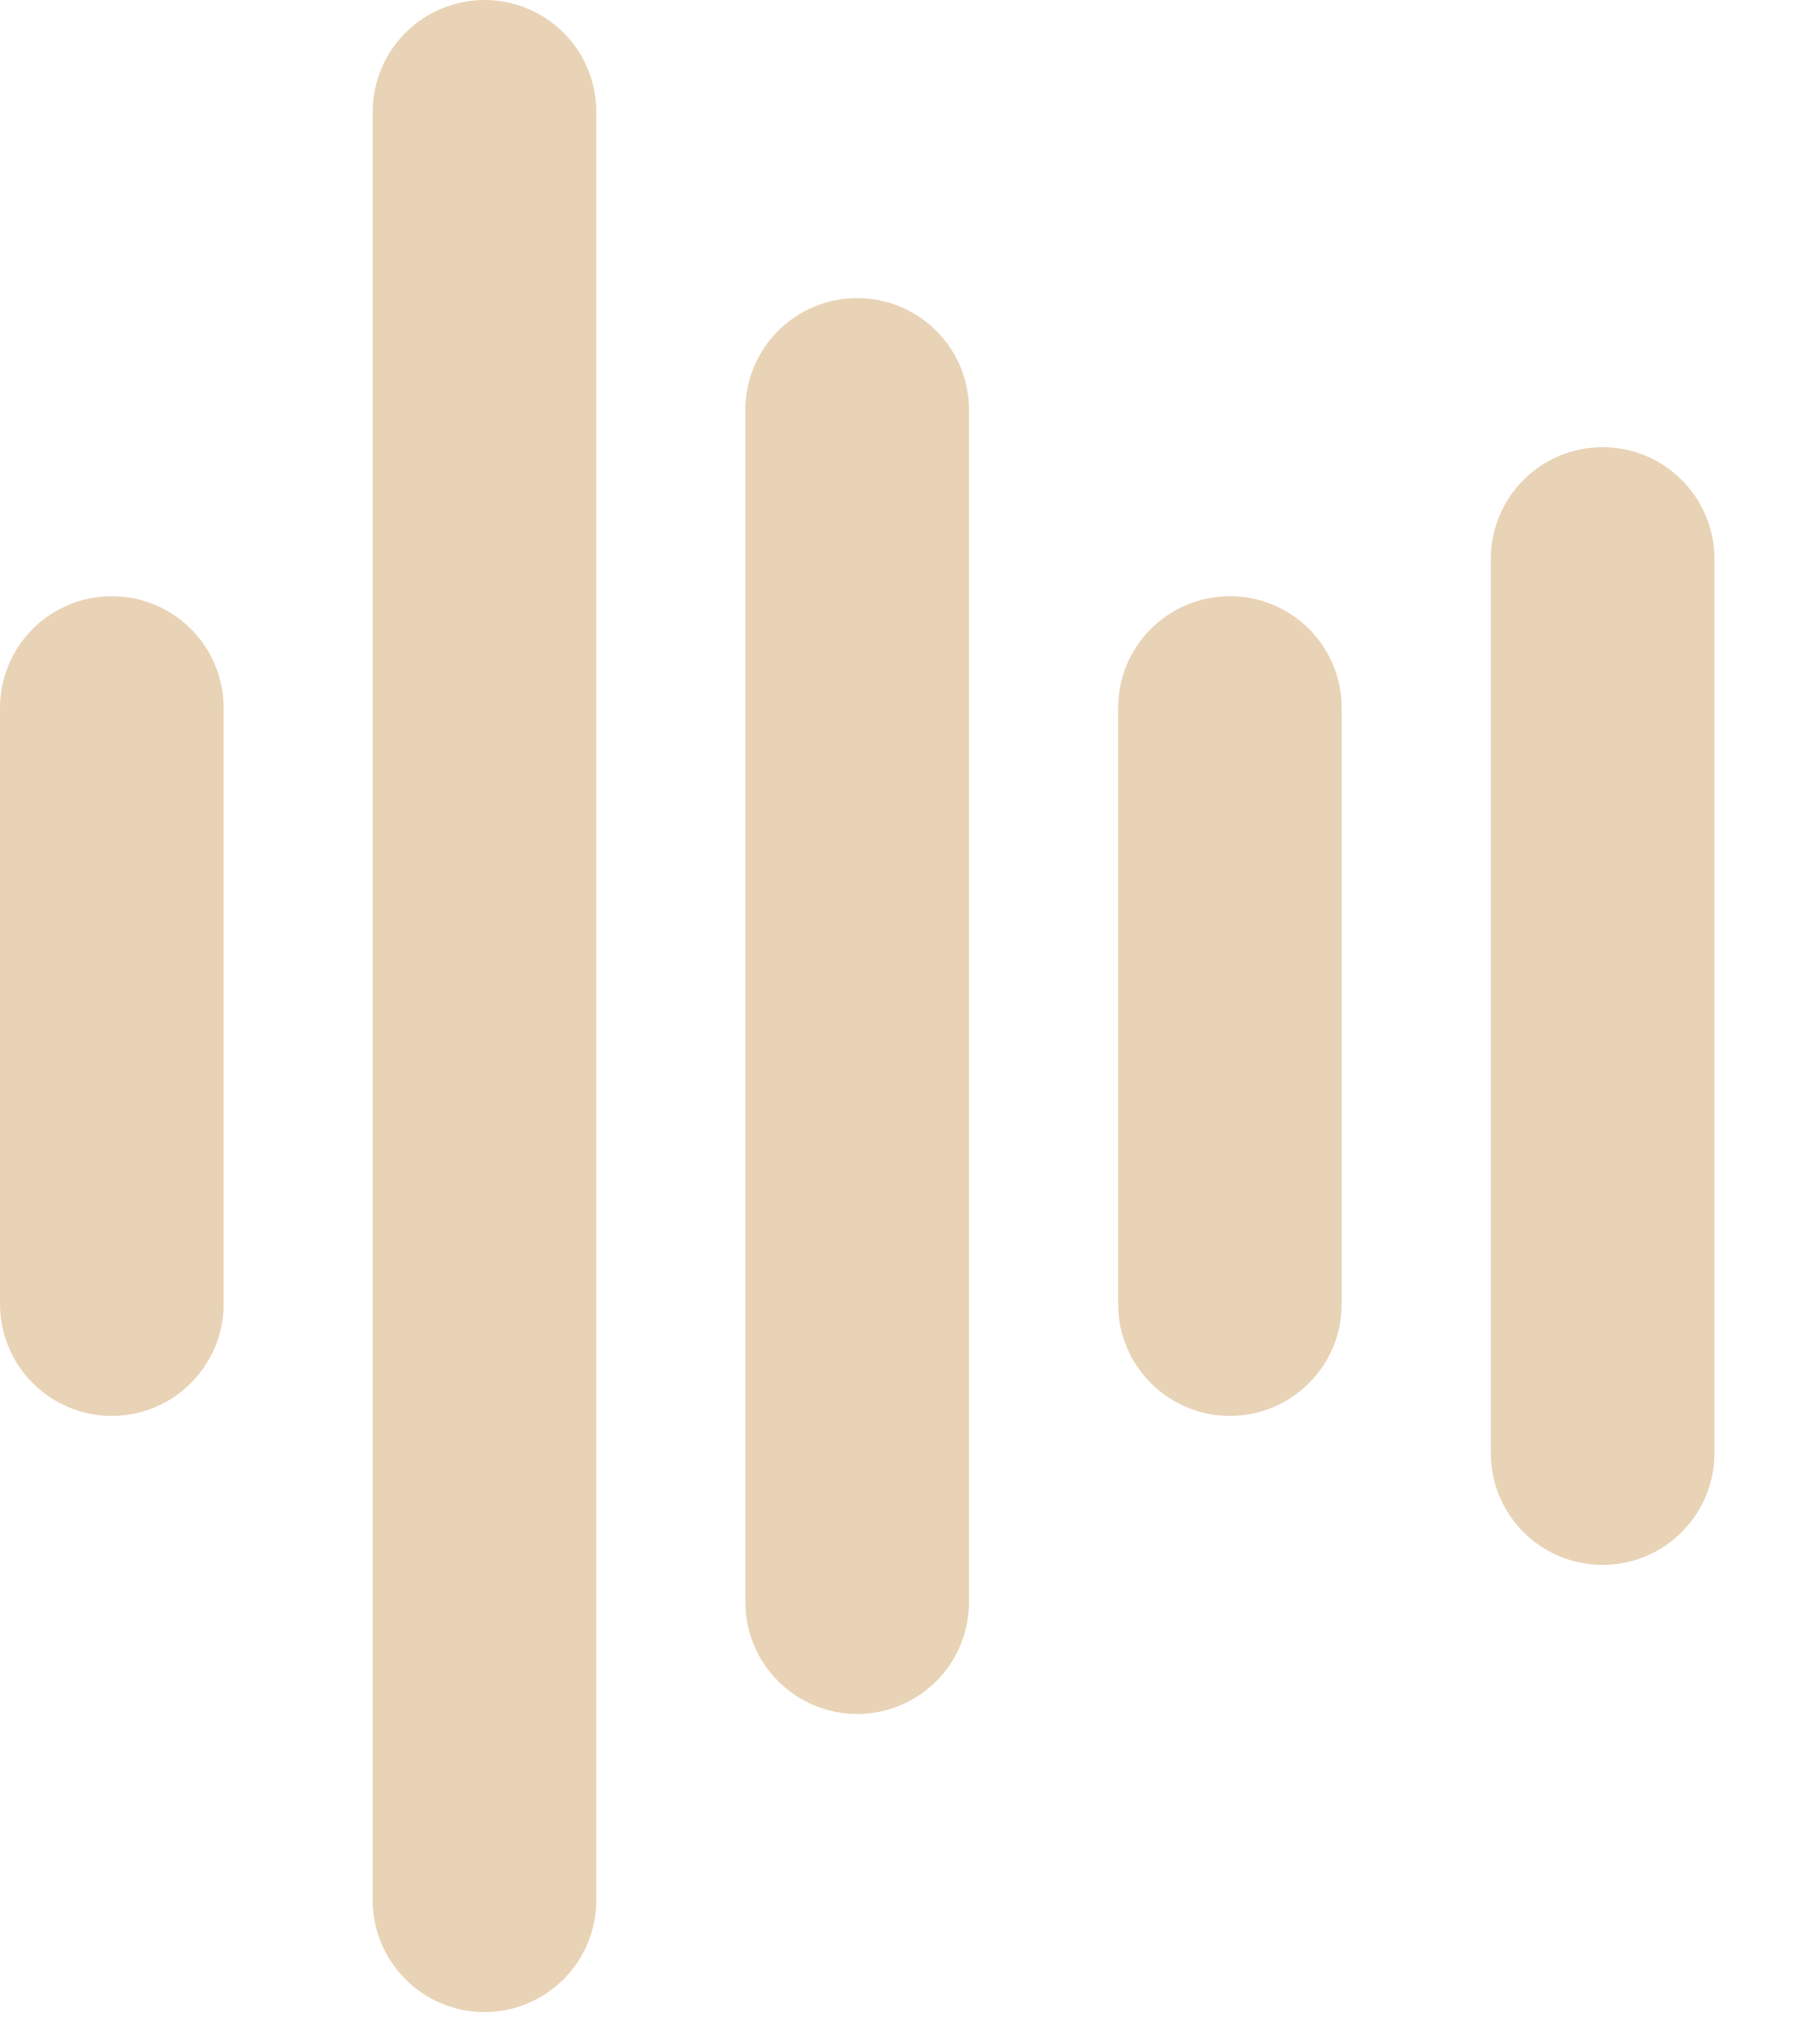
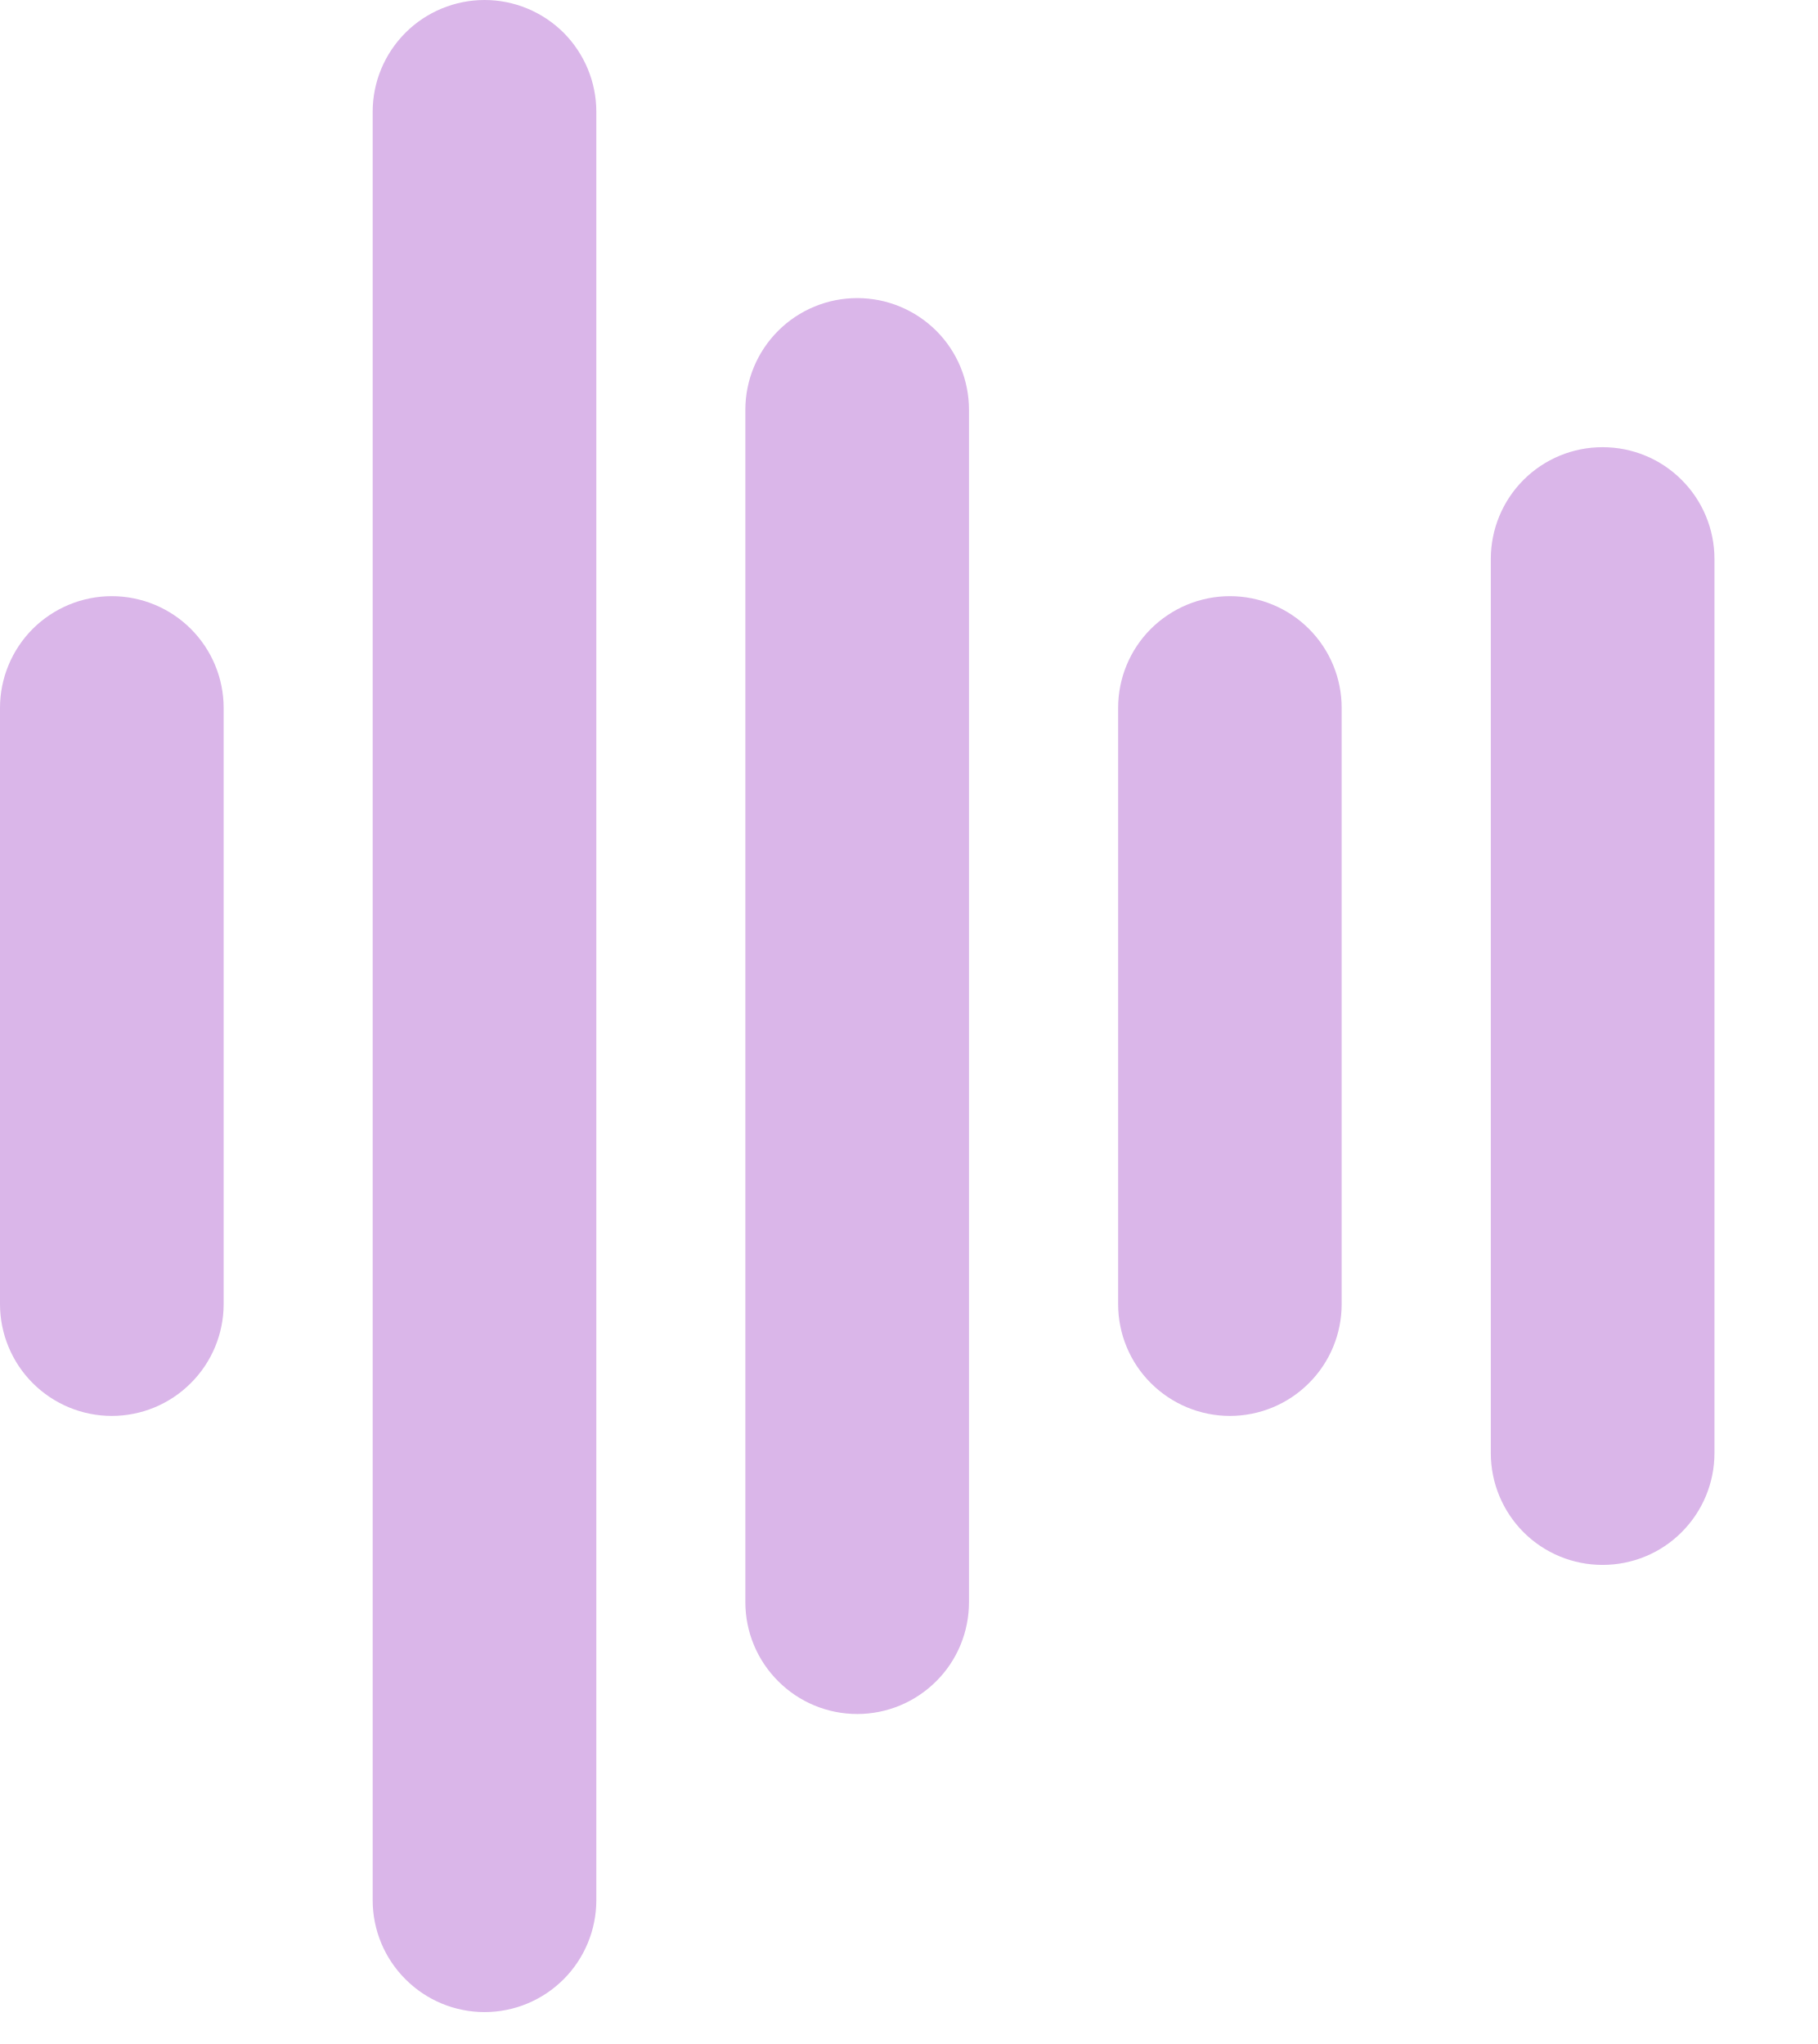
<svg xmlns="http://www.w3.org/2000/svg" width="16" height="18" viewBox="0 0 16 18" fill="none">
-   <path d="M1.969 6.234V11.484C1.969 11.745 1.865 11.996 1.68 12.18C1.496 12.365 1.245 12.469 0.984 12.469C0.723 12.469 0.473 12.365 0.288 12.18C0.104 11.996 0 11.745 0 11.484V6.234C0 5.973 0.104 5.723 0.288 5.538C0.473 5.354 0.723 5.25 0.984 5.25C1.245 5.25 1.496 5.354 1.68 5.538C1.865 5.723 1.969 5.973 1.969 6.234ZM4.266 0C4.005 0 3.754 0.104 3.57 0.288C3.385 0.473 3.281 0.723 3.281 0.984V16.734C3.281 16.995 3.385 17.246 3.57 17.43C3.754 17.615 4.005 17.719 4.266 17.719C4.527 17.719 4.777 17.615 4.962 17.43C5.146 17.246 5.25 16.995 5.25 16.734V0.984C5.25 0.723 5.146 0.473 4.962 0.288C4.777 0.104 4.527 0 4.266 0ZM7.547 2.625C7.286 2.625 7.035 2.729 6.851 2.913C6.666 3.098 6.562 3.348 6.562 3.609V14.109C6.562 14.37 6.666 14.621 6.851 14.805C7.035 14.99 7.286 15.094 7.547 15.094C7.808 15.094 8.058 14.99 8.243 14.805C8.428 14.621 8.531 14.37 8.531 14.109V3.609C8.531 3.348 8.428 3.098 8.243 2.913C8.058 2.729 7.808 2.625 7.547 2.625ZM10.828 5.25C10.567 5.25 10.317 5.354 10.132 5.538C9.947 5.723 9.844 5.973 9.844 6.234V11.484C9.844 11.745 9.947 11.996 10.132 12.18C10.317 12.365 10.567 12.469 10.828 12.469C11.089 12.469 11.34 12.365 11.524 12.18C11.709 11.996 11.812 11.745 11.812 11.484V6.234C11.812 5.973 11.709 5.723 11.524 5.538C11.34 5.354 11.089 5.25 10.828 5.25ZM14.109 3.938C13.848 3.938 13.598 4.041 13.413 4.226C13.229 4.41 13.125 4.661 13.125 4.922V12.797C13.125 13.058 13.229 13.308 13.413 13.493C13.598 13.678 13.848 13.781 14.109 13.781C14.37 13.781 14.621 13.678 14.805 13.493C14.99 13.308 15.094 13.058 15.094 12.797V4.922C15.094 4.661 14.99 4.41 14.805 4.226C14.621 4.041 14.37 3.938 14.109 3.938Z" fill="#E9D3B6" />
+   <path d="M1.969 6.234V11.484C1.969 11.745 1.865 11.996 1.68 12.18C1.496 12.365 1.245 12.469 0.984 12.469C0.723 12.469 0.473 12.365 0.288 12.18C0.104 11.996 0 11.745 0 11.484V6.234C0 5.973 0.104 5.723 0.288 5.538C0.473 5.354 0.723 5.25 0.984 5.25C1.245 5.25 1.496 5.354 1.68 5.538C1.865 5.723 1.969 5.973 1.969 6.234ZM4.266 0C4.005 0 3.754 0.104 3.57 0.288C3.385 0.473 3.281 0.723 3.281 0.984V16.734C3.281 16.995 3.385 17.246 3.57 17.43C3.754 17.615 4.005 17.719 4.266 17.719C4.527 17.719 4.777 17.615 4.962 17.43C5.146 17.246 5.25 16.995 5.25 16.734V0.984C5.25 0.723 5.146 0.473 4.962 0.288C4.777 0.104 4.527 0 4.266 0ZM7.547 2.625C7.286 2.625 7.035 2.729 6.851 2.913C6.666 3.098 6.562 3.348 6.562 3.609V14.109C6.562 14.37 6.666 14.621 6.851 14.805C7.035 14.99 7.286 15.094 7.547 15.094C7.808 15.094 8.058 14.99 8.243 14.805C8.428 14.621 8.531 14.37 8.531 14.109V3.609C8.531 3.348 8.428 3.098 8.243 2.913C8.058 2.729 7.808 2.625 7.547 2.625ZM10.828 5.25C10.567 5.25 10.317 5.354 10.132 5.538C9.947 5.723 9.844 5.973 9.844 6.234V11.484C9.844 11.745 9.947 11.996 10.132 12.18C10.317 12.365 10.567 12.469 10.828 12.469C11.089 12.469 11.34 12.365 11.524 12.18C11.709 11.996 11.812 11.745 11.812 11.484V6.234C11.812 5.973 11.709 5.723 11.524 5.538C11.34 5.354 11.089 5.25 10.828 5.25ZM14.109 3.938C13.848 3.938 13.598 4.041 13.413 4.226C13.229 4.41 13.125 4.661 13.125 4.922V12.797C13.125 13.058 13.229 13.308 13.413 13.493C13.598 13.678 13.848 13.781 14.109 13.781C14.37 13.781 14.621 13.678 14.805 13.493C14.99 13.308 15.094 13.058 15.094 12.797V4.922C15.094 4.661 14.99 4.41 14.805 4.226C14.621 4.041 14.37 3.938 14.109 3.938Z" fill="#DAB6E9" />
</svg>
